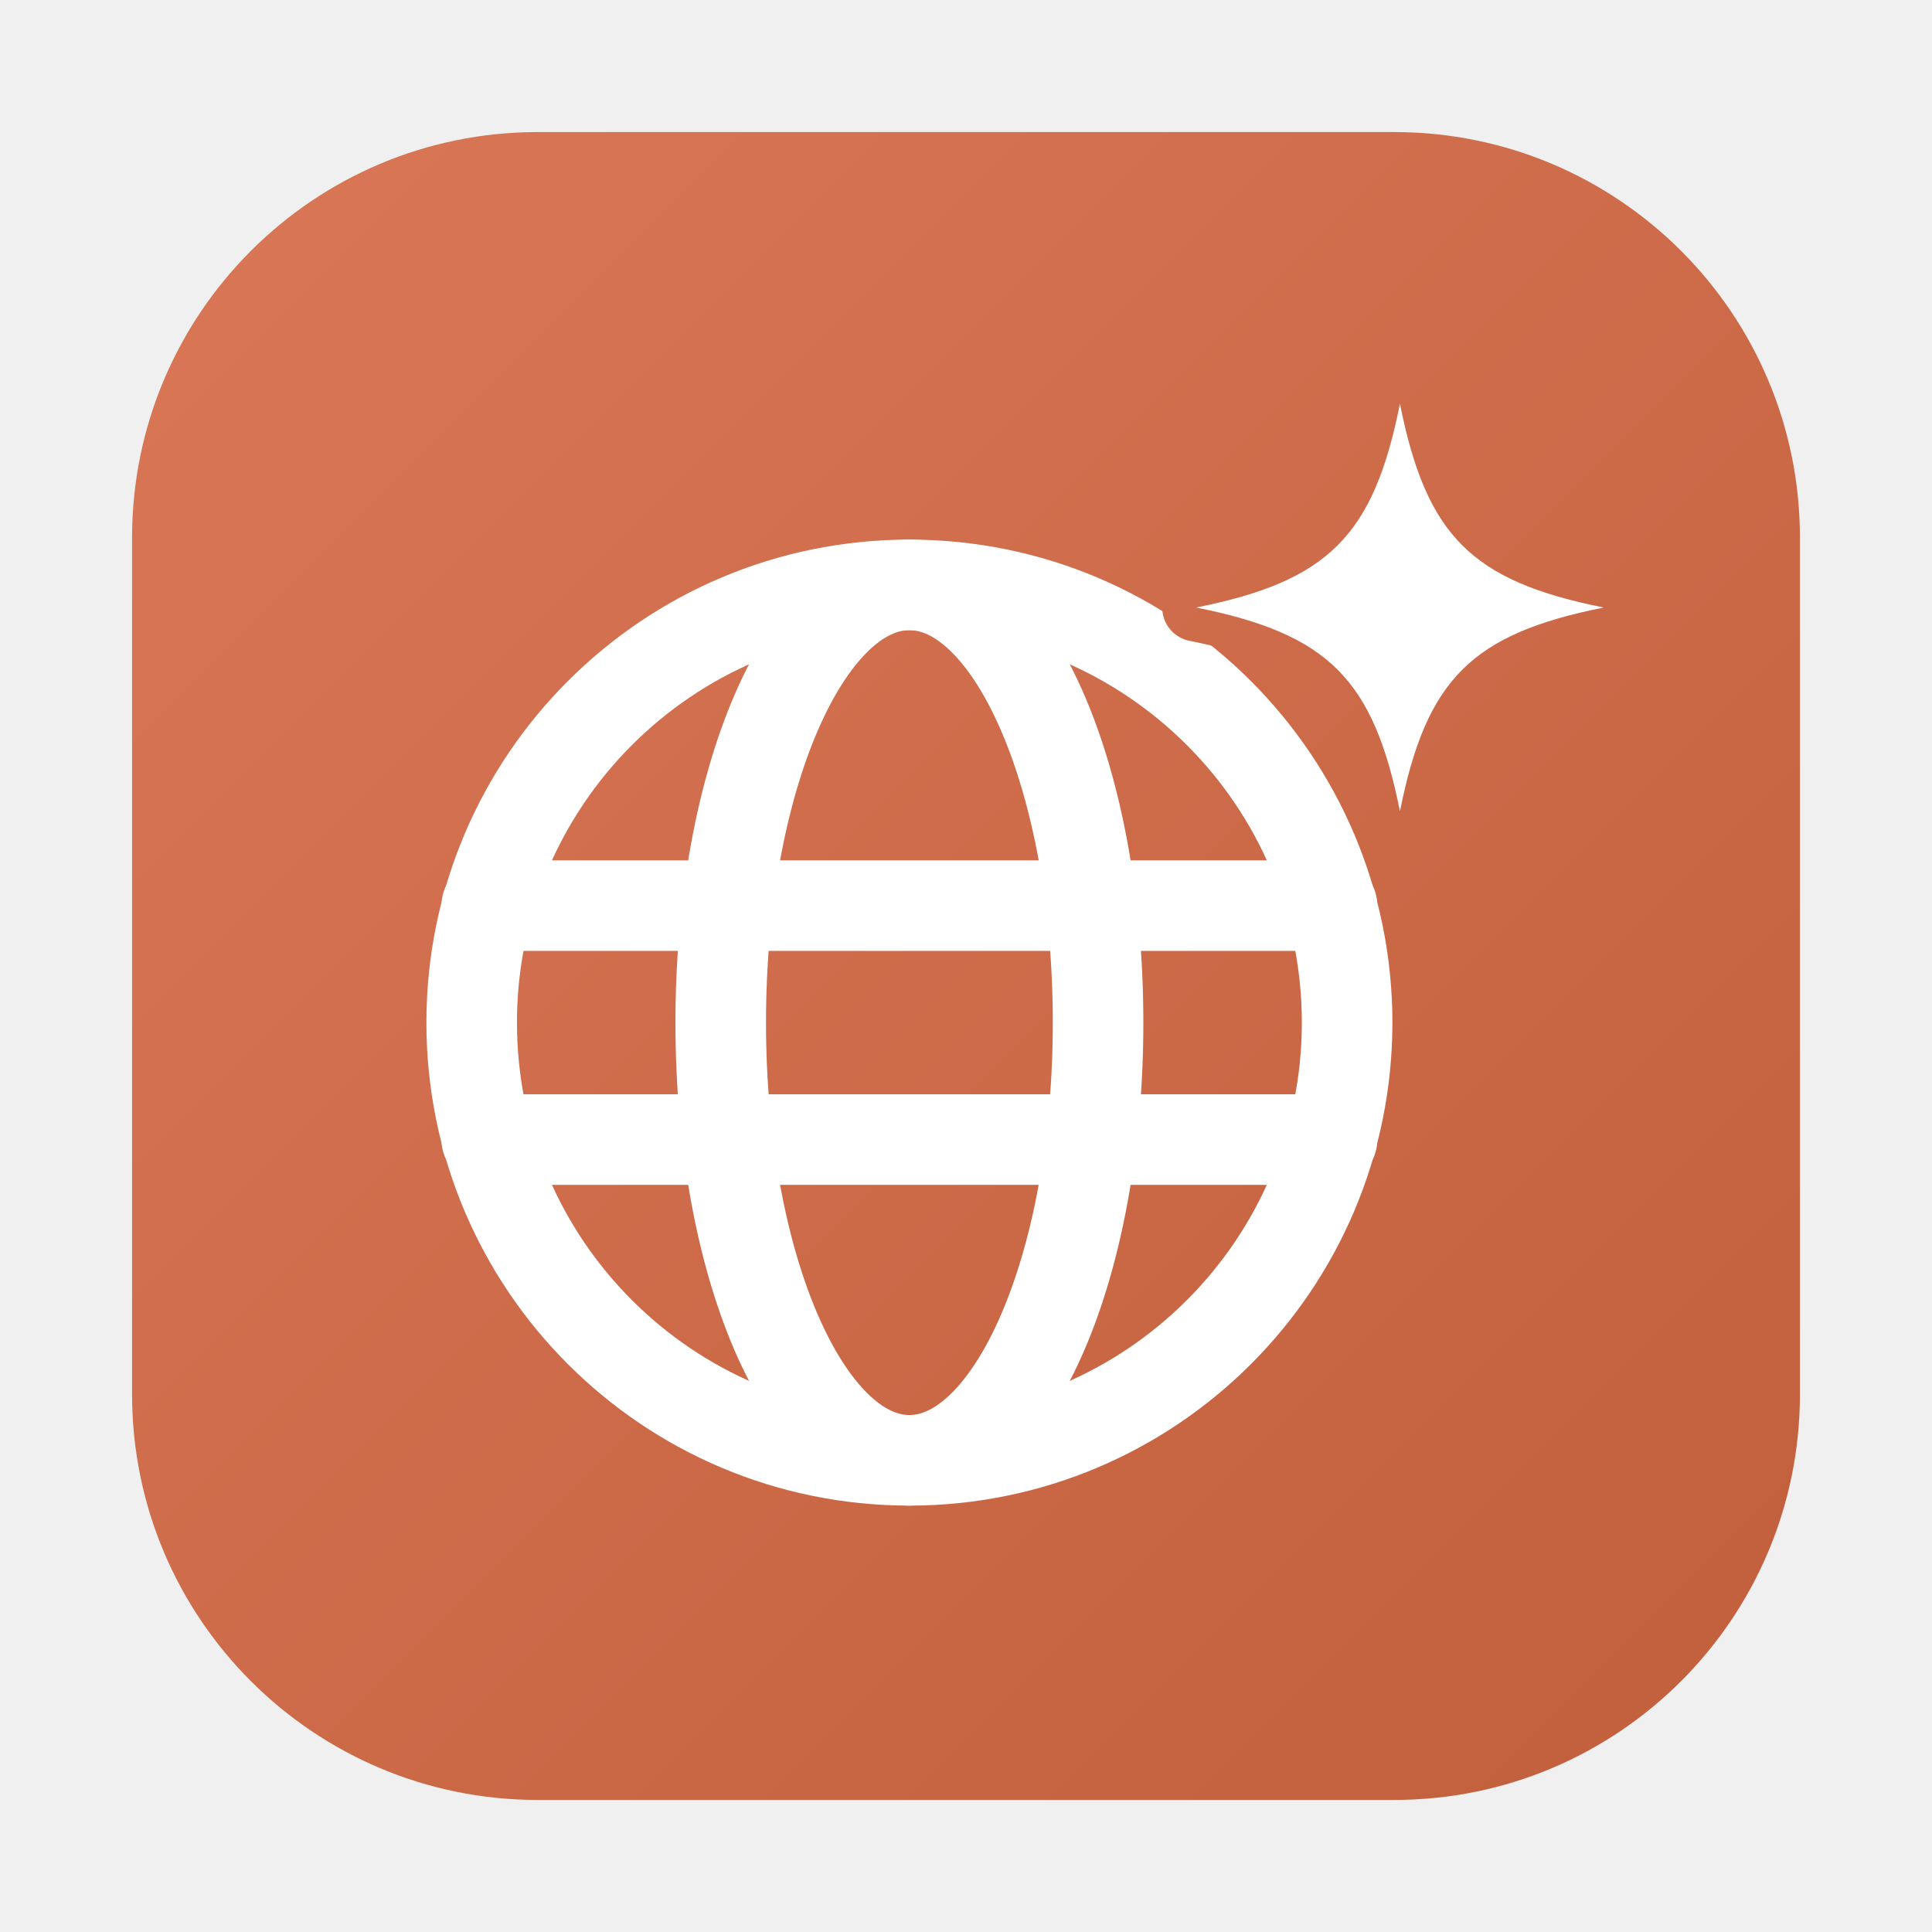
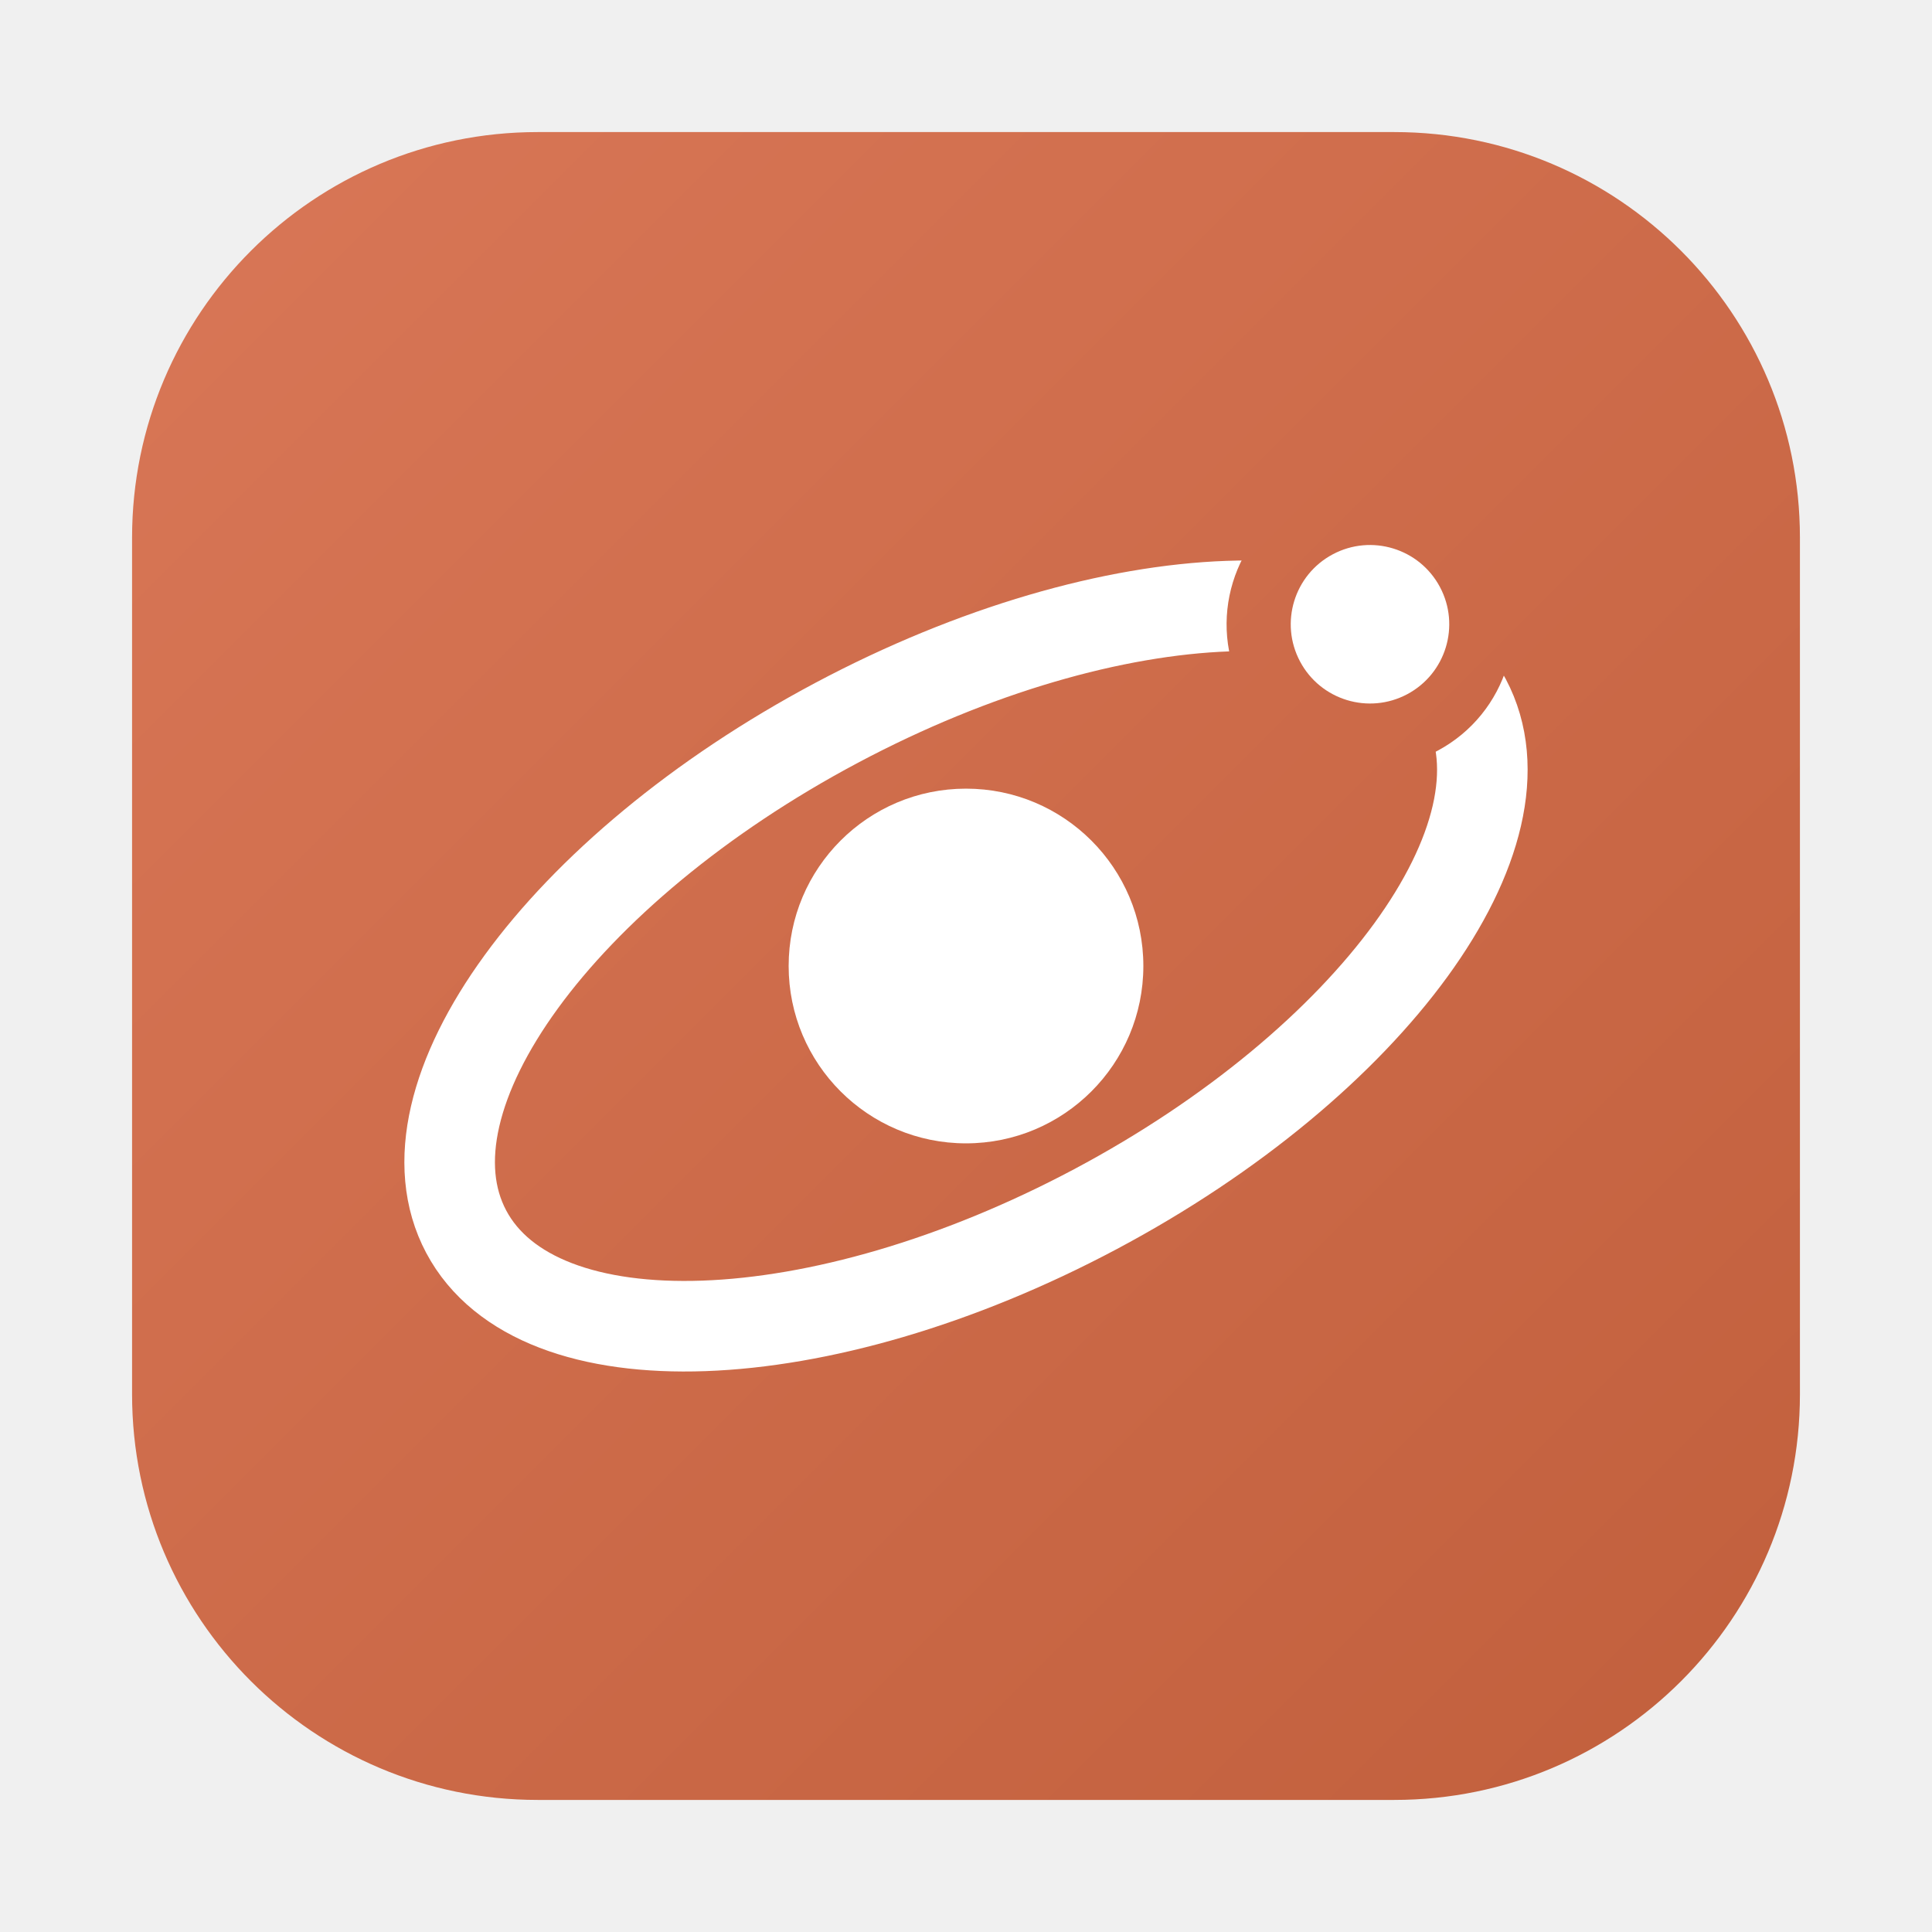
<svg xmlns="http://www.w3.org/2000/svg" width="1024" height="1024" viewBox="0 0 1024 1024">
  <defs>
-     <linearGradient id="b" x2="1" y2="1">
-       <stop stop-color="#d97757" />
+     <linearGradient id="bg" x1="0" y1="0" x2="1" y2="1">
+       <stop offset="0" stop-color="#d97757" />
      <stop offset="1" stop-color="#c15f3c" />
    </linearGradient>
-     <linearGradient id="u" gradientUnits="userSpaceOnUse" x1="70" y1="70" x2="954" y2="954">
-       <stop stop-color="#d97757" />
-       <stop offset="1" stop-color="#c15f3c" />
-     </linearGradient>
+     <mask id="gap" maskUnits="userSpaceOnUse" x="0" y="0" width="1024" height="1024">
+       <rect width="1024" height="1024" fill="#fff" />
+       <circle cx="786.1" cy="452.6" r="76" fill="#000" />
+     </mask>
  </defs>
-   <rect x="70" y="70" width="884" height="884" rx="215" fill="url(#b)" />
-   <g fill="none" stroke="#fff" stroke-width="48" stroke-linecap="round" stroke-linejoin="round">
-     <circle cx="482" cy="542" r="232" />
-     <ellipse cx="482" cy="542" rx="100" ry="232" />
-     <path d="M258 480h448M258 604h448" />
+   <rect x="70" y="70" width="884" height="884" rx="215" fill="url(#bg)" />
+   <circle cx="512" cy="512" r="94" fill="#fff" />
+   <g transform="rotate(-28 512 512)">
+     <ellipse cx="512" cy="512" rx="300" ry="146" fill="none" stroke="#fff" stroke-width="48" mask="url(#gap)" />
+     <circle cx="786.1" cy="452.6" r="42" fill="#fff" />
  </g>
-   <path d="M742 214c14 70 38 94 108 108-70 14-94 38-108 108-14-70-38-94-108-108 70-14 94-38 108-108z" fill="#fff" stroke="url(#u)" stroke-width="36" stroke-linejoin="round" paint-order="stroke" />
</svg>
